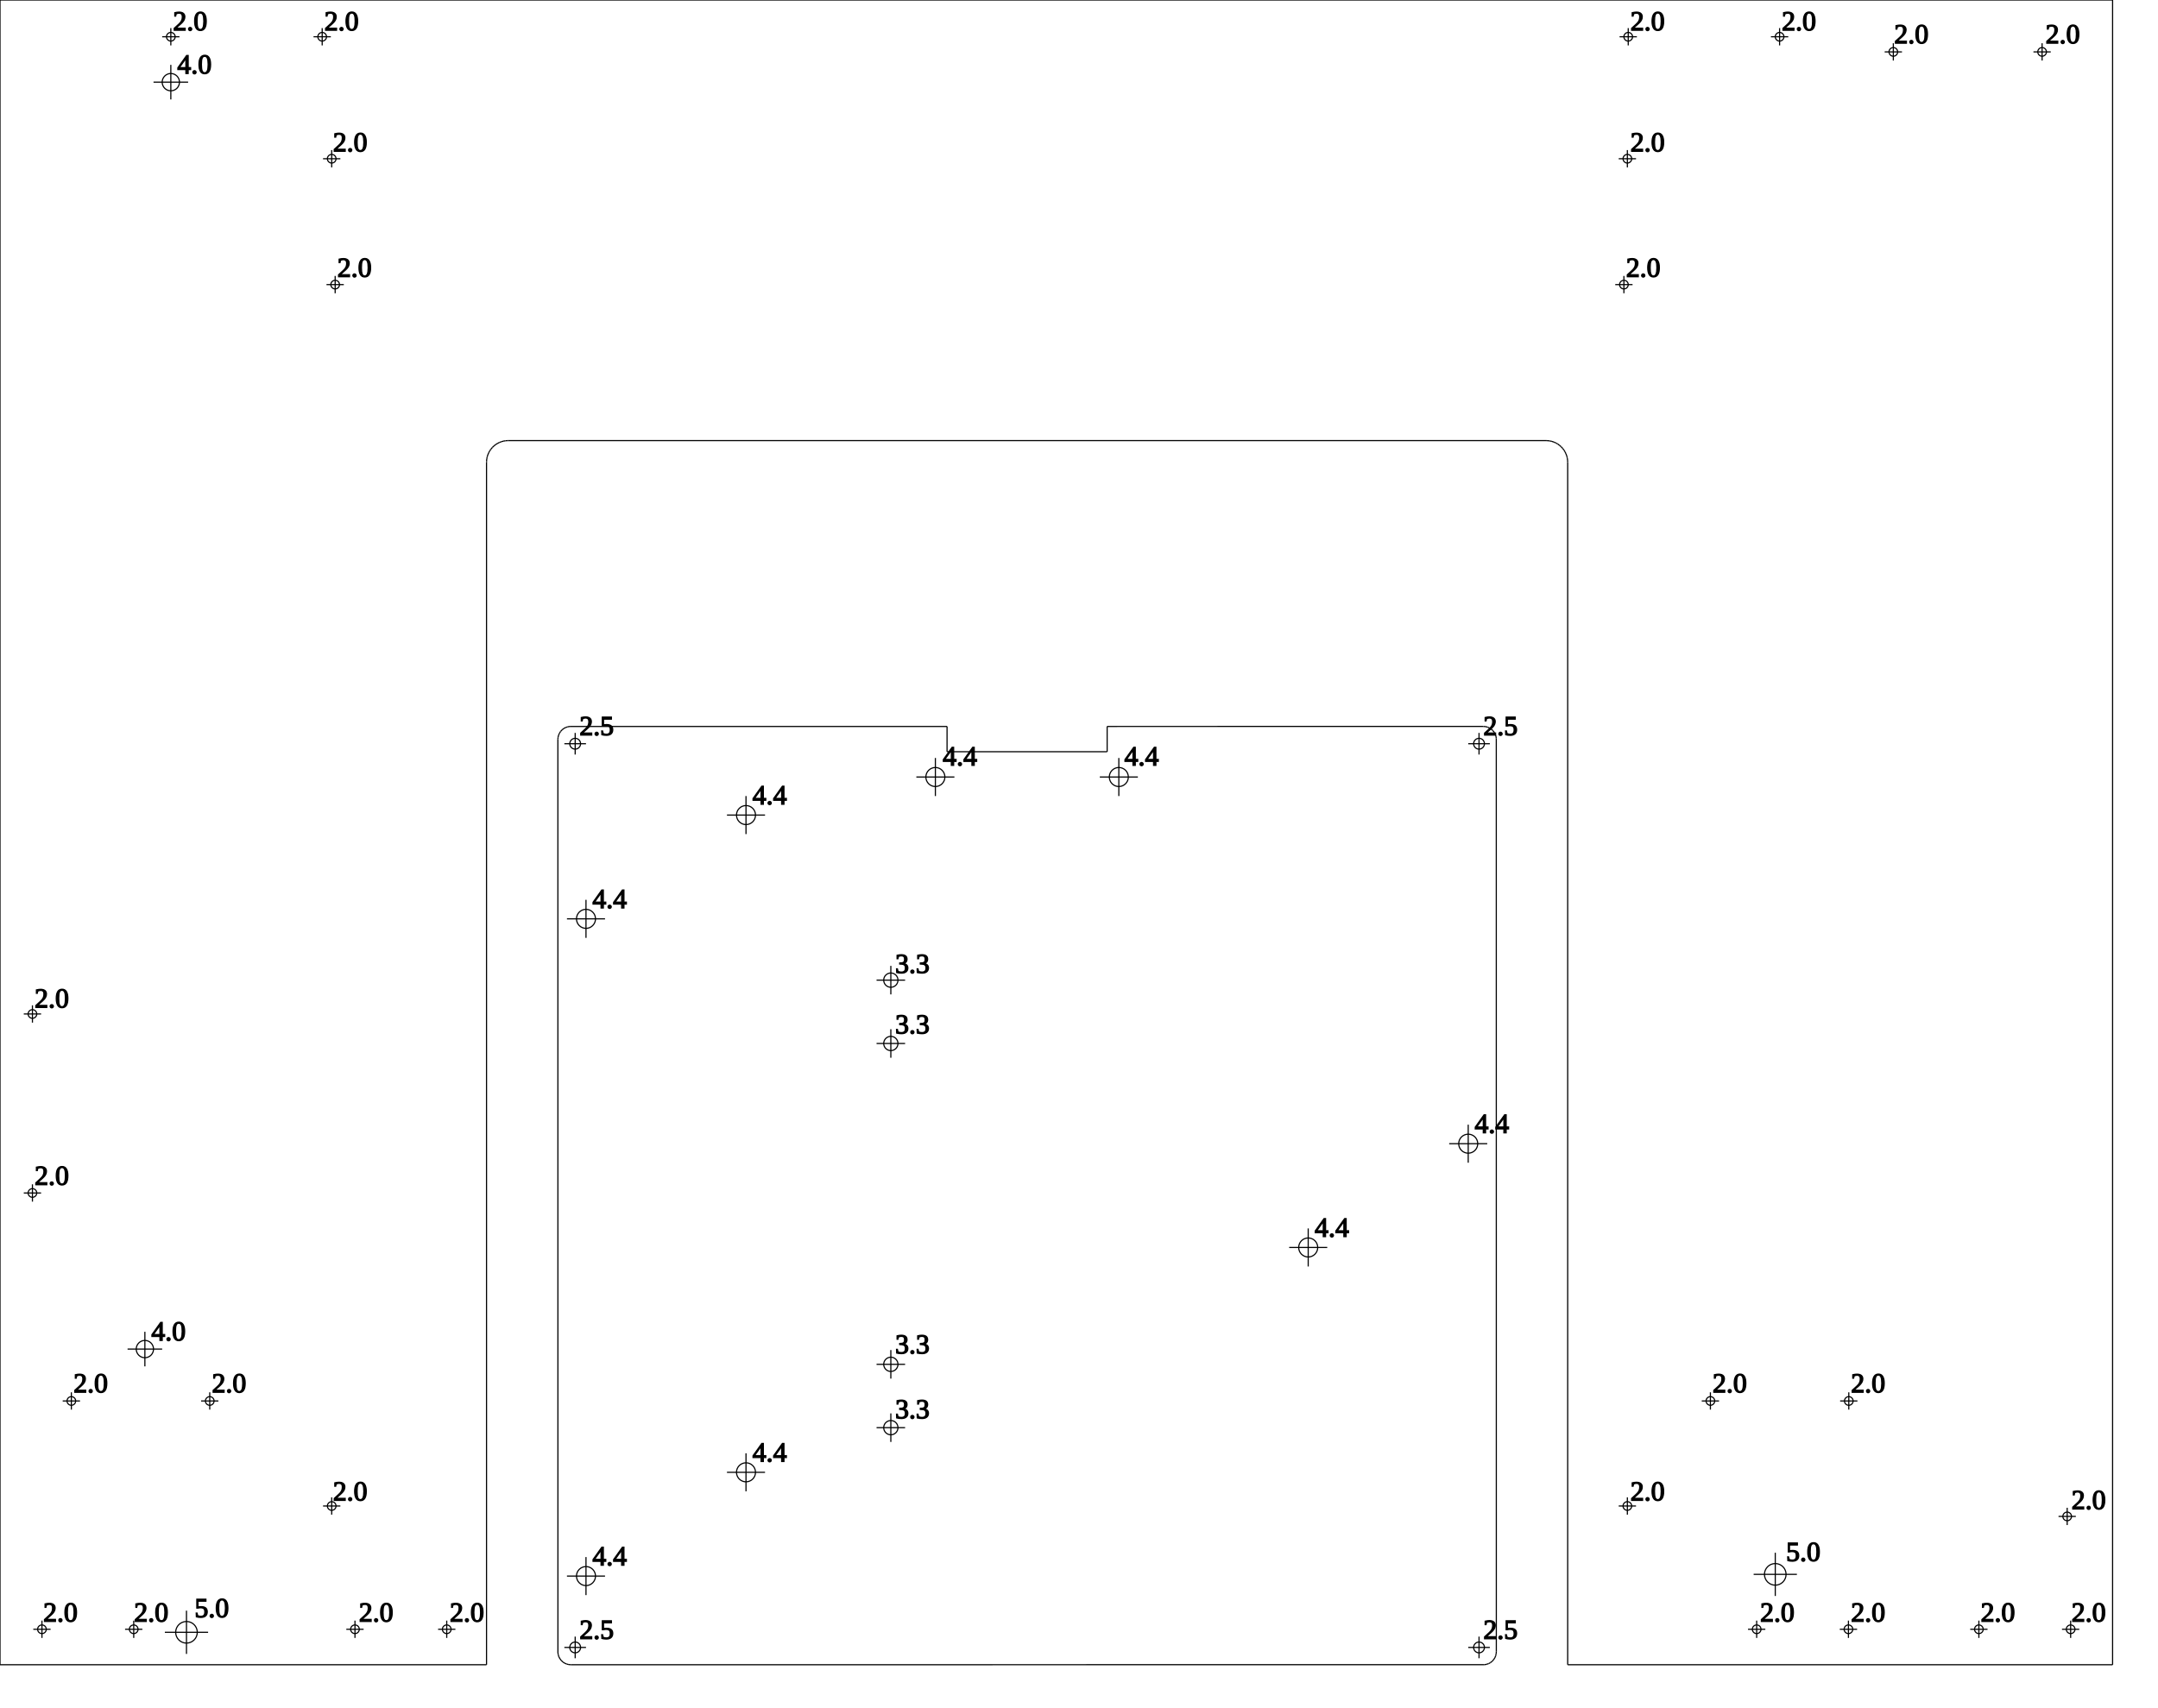
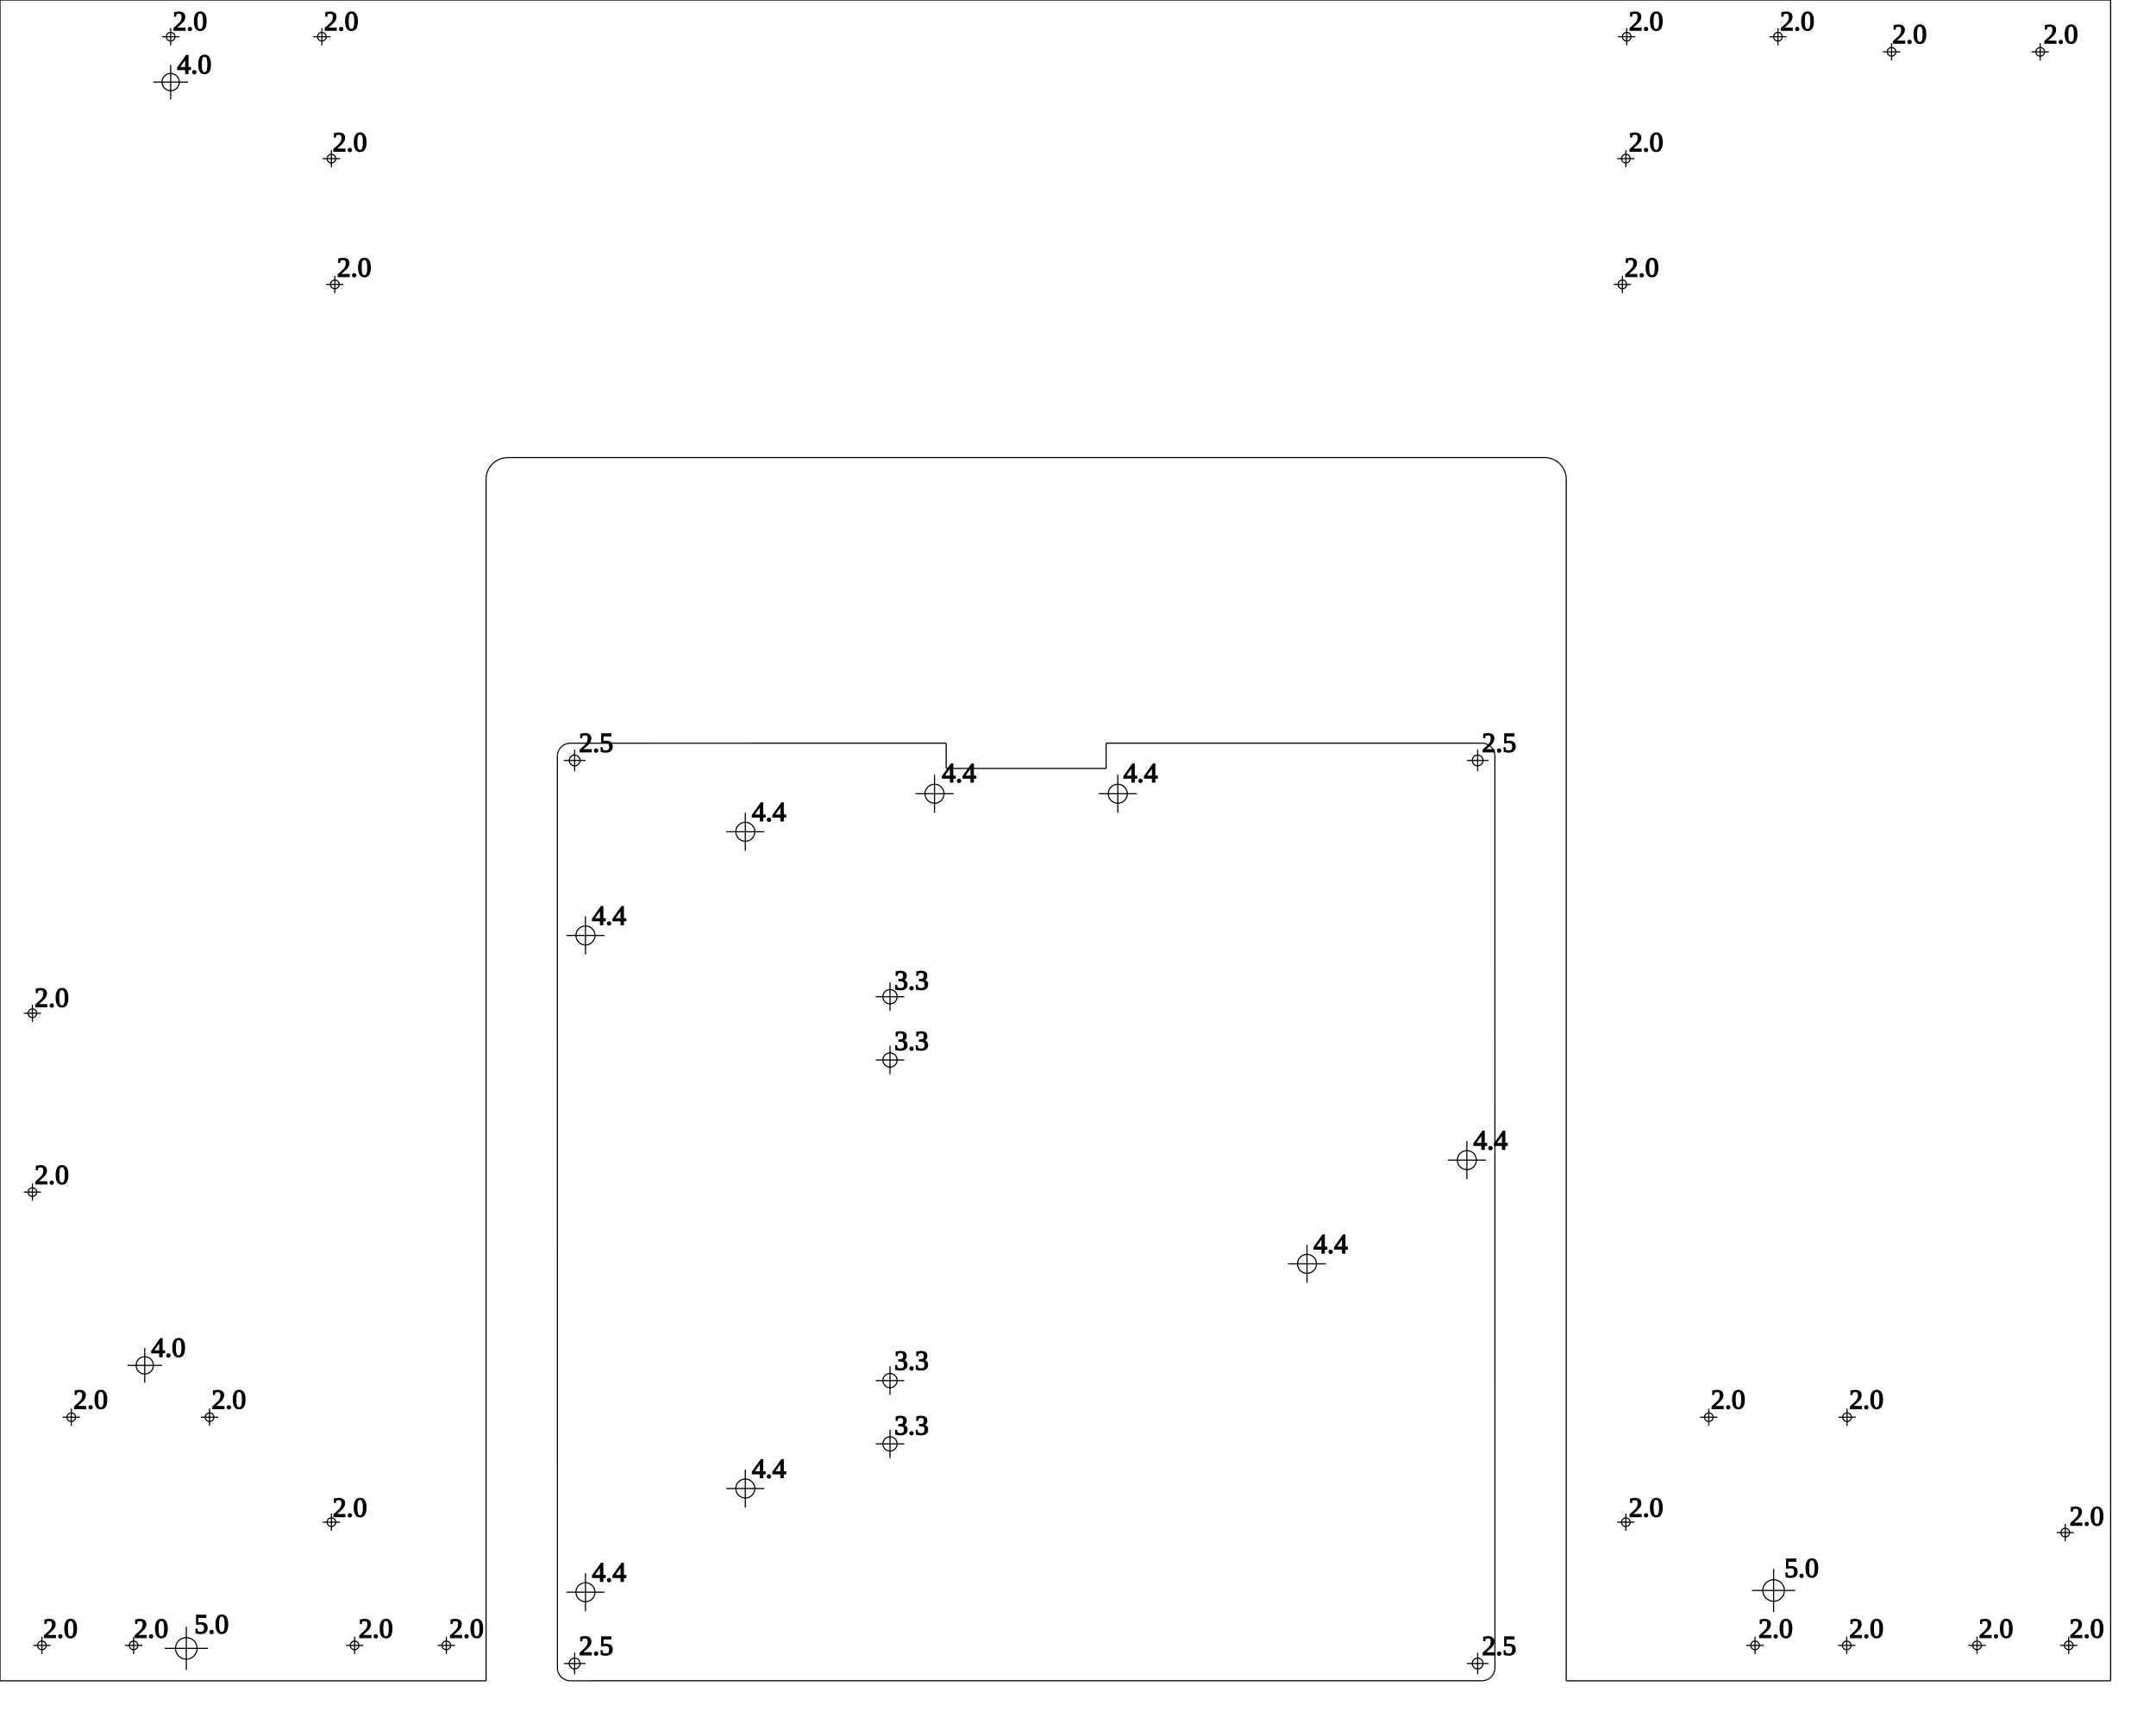
- <svg xmlns="http://www.w3.org/2000/svg" version="1.1" height="395mm" width="499mm">
+ <svg xmlns="http://www.w3.org/2000/svg" version="1.1" height="399mm" width="499mm">
  <g style="fill-opacity:1.0; stroke:black; stroke-width:1;">
-     <line x1="112.5mm" y1="385mm" x2="112.5mm" y2="385mm" />
-     <line x1="112.5mm" y1="385mm" x2="0mm" y2="385mm" />
-     <line x1="0mm" y1="385mm" x2="0mm" y2="0mm" />
+     <line x1="112.5mm" y1="389mm" x2="112.5mm" y2="389mm" />
+     <line x1="112.5mm" y1="389mm" x2="0mm" y2="389mm" />
+     <line x1="0mm" y1="389mm" x2="0mm" y2="0mm" />
    <line x1="0mm" y1="0mm" x2="488.5mm" y2="0mm" />
-     <line x1="488.5mm" y1="0mm" x2="488.5mm" y2="385mm" />
-     <line x1="488.5mm" y1="385mm" x2="362.5mm" y2="385mm" />
-     <line x1="362.5mm" y1="385mm" x2="362.5mm" y2="106.9mm" />
-     <line x1="362.5mm" y1="106.9mm" x2="362.475mm" y2="106.402mm" />
-     <line x1="362.475mm" y1="106.402mm" x2="362.401mm" y2="105.909mm" />
-     <line x1="362.401mm" y1="105.909mm" x2="362.278mm" y2="105.426mm" />
-     <line x1="362.278mm" y1="105.426mm" x2="362.107mm" y2="104.958mm" />
-     <line x1="362.107mm" y1="104.958mm" x2="361.891mm" y2="104.509mm" />
-     <line x1="361.891mm" y1="104.509mm" x2="361.631mm" y2="104.083mm" />
-     <line x1="361.631mm" y1="104.083mm" x2="361.33mm" y2="103.686mm" />
-     <line x1="361.33mm" y1="103.686mm" x2="360.991mm" y2="103.321mm" />
-     <line x1="360.991mm" y1="103.321mm" x2="360.617mm" y2="102.991mm" />
-     <line x1="360.617mm" y1="102.991mm" x2="360.213mm" y2="102.7mm" />
-     <line x1="360.213mm" y1="102.7mm" x2="359.781mm" y2="102.451mm" />
-     <line x1="359.781mm" y1="102.451mm" x2="359.327mm" y2="102.246mm" />
-     <line x1="359.327mm" y1="102.246mm" x2="358.854mm" y2="102.087mm" />
-     <line x1="358.854mm" y1="102.087mm" x2="358.368mm" y2="101.976mm" />
-     <line x1="358.368mm" y1="101.976mm" x2="357.874mm" y2="101.914mm" />
-     <line x1="357.874mm" y1="101.914mm" x2="357.5mm" y2="101.905mm" />
-     <line x1="357.5mm" y1="101.905mm" x2="357.5mm" y2="101.9mm" />
-     <line x1="357.5mm" y1="101.9mm" x2="117.5mm" y2="101.9mm" />
-     <line x1="117.5mm" y1="101.9mm" x2="117.5mm" y2="101.905mm" />
-     <line x1="117.5mm" y1="101.905mm" x2="117.375mm" y2="101.902mm" />
-     <line x1="117.375mm" y1="101.902mm" x2="116.878mm" y2="101.939mm" />
-     <line x1="116.878mm" y1="101.939mm" x2="116.387mm" y2="102.025mm" />
-     <line x1="116.387mm" y1="102.025mm" x2="115.908mm" y2="102.16mm" />
-     <line x1="115.908mm" y1="102.16mm" x2="115.444mm" y2="102.342mm" />
-     <line x1="115.444mm" y1="102.342mm" x2="115mm" y2="102.57mm" />
-     <line x1="115mm" y1="102.57mm" x2="114.581mm" y2="102.84mm" />
-     <line x1="114.581mm" y1="102.84mm" x2="114.192mm" y2="103.151mm" />
-     <line x1="114.192mm" y1="103.151mm" x2="113.835mm" y2="103.499mm" />
-     <line x1="113.835mm" y1="103.499mm" x2="113.514mm" y2="103.881mm" />
-     <line x1="113.514mm" y1="103.881mm" x2="113.234mm" y2="104.293mm" />
-     <line x1="113.234mm" y1="104.293mm" x2="112.995mm" y2="104.731mm" />
-     <line x1="112.995mm" y1="104.731mm" x2="112.802mm" y2="105.19mm" />
-     <line x1="112.802mm" y1="105.19mm" x2="112.655mm" y2="105.666mm" />
-     <line x1="112.655mm" y1="105.666mm" x2="112.556mm" y2="106.155mm" />
-     <line x1="112.556mm" y1="106.155mm" x2="112.506mm" y2="106.651mm" />
-     <line x1="112.506mm" y1="106.651mm" x2="112.506mm" y2="106.9mm" />
-     <line x1="112.506mm" y1="106.9mm" x2="112.5mm" y2="106.9mm" />
-     <line x1="112.5mm" y1="106.9mm" x2="112.5mm" y2="385mm" />
+     <line x1="488.5mm" y1="0mm" x2="488.5mm" y2="389mm" />
+     <line x1="488.5mm" y1="389mm" x2="362.5mm" y2="389mm" />
+     <line x1="362.5mm" y1="389mm" x2="362.5mm" y2="110.9mm" />
+     <line x1="362.5mm" y1="110.9mm" x2="362.475mm" y2="110.402mm" />
+     <line x1="362.475mm" y1="110.402mm" x2="362.401mm" y2="109.909mm" />
+     <line x1="362.401mm" y1="109.909mm" x2="362.278mm" y2="109.426mm" />
+     <line x1="362.278mm" y1="109.426mm" x2="362.107mm" y2="108.958mm" />
+     <line x1="362.107mm" y1="108.958mm" x2="361.891mm" y2="108.509mm" />
+     <line x1="361.891mm" y1="108.509mm" x2="361.631mm" y2="108.083mm" />
+     <line x1="361.631mm" y1="108.083mm" x2="361.33mm" y2="107.686mm" />
+     <line x1="361.33mm" y1="107.686mm" x2="360.991mm" y2="107.321mm" />
+     <line x1="360.991mm" y1="107.321mm" x2="360.617mm" y2="106.991mm" />
+     <line x1="360.617mm" y1="106.991mm" x2="360.213mm" y2="106.7mm" />
+     <line x1="360.213mm" y1="106.7mm" x2="359.781mm" y2="106.451mm" />
+     <line x1="359.781mm" y1="106.451mm" x2="359.327mm" y2="106.246mm" />
+     <line x1="359.327mm" y1="106.246mm" x2="358.854mm" y2="106.087mm" />
+     <line x1="358.854mm" y1="106.087mm" x2="358.368mm" y2="105.976mm" />
+     <line x1="358.368mm" y1="105.976mm" x2="357.874mm" y2="105.914mm" />
+     <line x1="357.874mm" y1="105.914mm" x2="357.5mm" y2="105.905mm" />
+     <line x1="357.5mm" y1="105.905mm" x2="357.5mm" y2="105.9mm" />
+     <line x1="357.5mm" y1="105.9mm" x2="117.5mm" y2="105.9mm" />
+     <line x1="117.5mm" y1="105.9mm" x2="117.5mm" y2="105.905mm" />
+     <line x1="117.5mm" y1="105.905mm" x2="117.375mm" y2="105.902mm" />
+     <line x1="117.375mm" y1="105.902mm" x2="116.878mm" y2="105.939mm" />
+     <line x1="116.878mm" y1="105.939mm" x2="116.387mm" y2="106.025mm" />
+     <line x1="116.387mm" y1="106.025mm" x2="115.908mm" y2="106.16mm" />
+     <line x1="115.908mm" y1="106.16mm" x2="115.444mm" y2="106.342mm" />
+     <line x1="115.444mm" y1="106.342mm" x2="115mm" y2="106.57mm" />
+     <line x1="115mm" y1="106.57mm" x2="114.581mm" y2="106.84mm" />
+     <line x1="114.581mm" y1="106.84mm" x2="114.192mm" y2="107.151mm" />
+     <line x1="114.192mm" y1="107.151mm" x2="113.835mm" y2="107.499mm" />
+     <line x1="113.835mm" y1="107.499mm" x2="113.514mm" y2="107.881mm" />
+     <line x1="113.514mm" y1="107.881mm" x2="113.234mm" y2="108.293mm" />
+     <line x1="113.234mm" y1="108.293mm" x2="112.995mm" y2="108.731mm" />
+     <line x1="112.995mm" y1="108.731mm" x2="112.802mm" y2="109.19mm" />
+     <line x1="112.802mm" y1="109.19mm" x2="112.655mm" y2="109.666mm" />
+     <line x1="112.655mm" y1="109.666mm" x2="112.556mm" y2="110.155mm" />
+     <line x1="112.556mm" y1="110.155mm" x2="112.506mm" y2="110.651mm" />
+     <line x1="112.506mm" y1="110.651mm" x2="112.506mm" y2="110.9mm" />
+     <line x1="112.506mm" y1="110.9mm" x2="112.5mm" y2="110.9mm" />
+     <line x1="112.5mm" y1="110.9mm" x2="112.5mm" y2="389mm" />
    <circle cx="7.5mm" cy="275.9mm" r="1mm" fill="none" />
    <line x1="9.5mm" y1="275.9mm" x2="5.5mm" y2="275.9mm" />
    <line x1="7.5mm" y1="273.9mm" x2="7.5mm" y2="277.9mm" />
    <text x="8mm" y="274mm" font-size="24">
   2.0
  </text>
    <circle cx="7.5mm" cy="234.5mm" r="1mm" fill="none" />
    <line x1="9.5mm" y1="234.5mm" x2="5.5mm" y2="234.5mm" />
    <line x1="7.5mm" y1="232.5mm" x2="7.5mm" y2="236.5mm" />
    <text x="8mm" y="233mm" font-size="24">
   2.0
  </text>
-     <circle cx="9.7mm" cy="376.8mm" r="1mm" fill="none" />
-     <line x1="11.701mm" y1="376.8mm" x2="7.7mm" y2="376.8mm" />
-     <line x1="9.7mm" y1="374.799mm" x2="9.7mm" y2="378.8mm" />
-     <text x="10mm" y="375mm" font-size="24">
-    2.0
-   </text>
-     <circle cx="16.5mm" cy="324mm" r="1mm" fill="none" />
-     <line x1="18.5mm" y1="324mm" x2="14.5mm" y2="324mm" />
-     <line x1="16.5mm" y1="322mm" x2="16.5mm" y2="326mm" />
-     <text x="17mm" y="322mm" font-size="24">
-    2.0
-   </text>
-     <circle cx="30.92mm" cy="376.8mm" r="1mm" fill="none" />
-     <line x1="32.921mm" y1="376.8mm" x2="28.92mm" y2="376.8mm" />
-     <line x1="30.92mm" y1="374.799mm" x2="30.92mm" y2="378.8mm" />
-     <text x="31mm" y="375mm" font-size="24">
-    2.0
-   </text>
-     <circle cx="33.5mm" cy="312mm" r="2mm" fill="none" />
-     <line x1="37.5mm" y1="312mm" x2="29.5mm" y2="312mm" />
-     <line x1="33.5mm" y1="308mm" x2="33.5mm" y2="316mm" />
-     <text x="35mm" y="310mm" font-size="24">
+     <circle cx="9.7mm" cy="380.8mm" r="1mm" fill="none" />
+     <line x1="11.701mm" y1="380.8mm" x2="7.7mm" y2="380.8mm" />
+     <line x1="9.7mm" y1="378.799mm" x2="9.7mm" y2="382.8mm" />
+     <text x="10mm" y="379mm" font-size="24">
+    2.0
+   </text>
+     <circle cx="16.5mm" cy="328mm" r="1mm" fill="none" />
+     <line x1="18.5mm" y1="328mm" x2="14.5mm" y2="328mm" />
+     <line x1="16.5mm" y1="326mm" x2="16.5mm" y2="330mm" />
+     <text x="17mm" y="326mm" font-size="24">
+    2.0
+   </text>
+     <circle cx="30.92mm" cy="380.8mm" r="1mm" fill="none" />
+     <line x1="32.921mm" y1="380.8mm" x2="28.92mm" y2="380.8mm" />
+     <line x1="30.92mm" y1="378.799mm" x2="30.92mm" y2="382.8mm" />
+     <text x="31mm" y="379mm" font-size="24">
+    2.0
+   </text>
+     <circle cx="33.5mm" cy="316mm" r="2mm" fill="none" />
+     <line x1="37.5mm" y1="316mm" x2="29.5mm" y2="316mm" />
+     <line x1="33.5mm" y1="312mm" x2="33.5mm" y2="320mm" />
+     <text x="35mm" y="314mm" font-size="24">
   4.0
  </text>
    <circle cx="39.5mm" cy="19mm" r="2mm" fill="none" />
    <line x1="43.5mm" y1="19mm" x2="35.5mm" y2="19mm" />
    <line x1="39.5mm" y1="15mm" x2="39.5mm" y2="23mm" />
    <text x="41mm" y="17mm" font-size="24">
   4.0
  </text>
    <circle cx="39.5mm" cy="8.5mm" r="1mm" fill="none" />
    <line x1="41.5mm" y1="8.5mm" x2="37.5mm" y2="8.5mm" />
    <line x1="39.5mm" y1="6.5mm" x2="39.5mm" y2="10.5mm" />
    <text x="40mm" y="7mm" font-size="24">
   2.0
  </text>
-     <circle cx="43.12mm" cy="377.5mm" r="2.5mm" fill="none" />
-     <line x1="48.121mm" y1="377.5mm" x2="38.12mm" y2="377.5mm" />
-     <line x1="43.12mm" y1="372.499mm" x2="43.12mm" y2="382.5mm" />
-     <text x="45mm" y="374mm" font-size="24">
+     <circle cx="43.12mm" cy="381.5mm" r="2.5mm" fill="none" />
+     <line x1="48.121mm" y1="381.5mm" x2="38.12mm" y2="381.5mm" />
+     <line x1="43.12mm" y1="376.499mm" x2="43.12mm" y2="386.5mm" />
+     <text x="45mm" y="378mm" font-size="24">
   5.0
  </text>
-     <circle cx="48.5mm" cy="324mm" r="1mm" fill="none" />
-     <line x1="50.5mm" y1="324mm" x2="46.5mm" y2="324mm" />
-     <line x1="48.5mm" y1="322mm" x2="48.5mm" y2="326mm" />
-     <text x="49mm" y="322mm" font-size="24">
+     <circle cx="48.5mm" cy="328mm" r="1mm" fill="none" />
+     <line x1="50.5mm" y1="328mm" x2="46.5mm" y2="328mm" />
+     <line x1="48.5mm" y1="326mm" x2="48.5mm" y2="330mm" />
+     <text x="49mm" y="326mm" font-size="24">
   2.0
  </text>
    <circle cx="74.5mm" cy="8.5mm" r="1mm" fill="none" />
    <line x1="76.5mm" y1="8.5mm" x2="72.5mm" y2="8.5mm" />
    <line x1="74.5mm" y1="6.5mm" x2="74.5mm" y2="10.5mm" />
    <text x="75mm" y="7mm" font-size="24">
   2.0
  </text>
-     <circle cx="76.7mm" cy="348.29mm" r="1mm" fill="none" />
-     <line x1="78.7mm" y1="348.29mm" x2="74.7mm" y2="348.29mm" />
-     <line x1="76.7mm" y1="346.29mm" x2="76.7mm" y2="350.29mm" />
-     <text x="77mm" y="347mm" font-size="24">
+     <circle cx="76.7mm" cy="352.29mm" r="1mm" fill="none" />
+     <line x1="78.7mm" y1="352.29mm" x2="74.7mm" y2="352.29mm" />
+     <line x1="76.7mm" y1="350.29mm" x2="76.7mm" y2="354.29mm" />
+     <text x="77mm" y="351mm" font-size="24">
   2.0
  </text>
    <circle cx="76.7mm" cy="36.71mm" r="1mm" fill="none" />
    <line x1="78.7mm" y1="36.71mm" x2="74.7mm" y2="36.71mm" />
    <line x1="76.7mm" y1="34.71mm" x2="76.7mm" y2="38.71mm" />
    <text x="77mm" y="35mm" font-size="24">
   2.0
  </text>
    <circle cx="77.5mm" cy="65.82mm" r="1mm" fill="none" />
    <line x1="79.5mm" y1="65.82mm" x2="75.5mm" y2="65.82mm" />
    <line x1="77.5mm" y1="63.82mm" x2="77.5mm" y2="67.82mm" />
    <text x="78mm" y="64mm" font-size="24">
   2.0
  </text>
-     <circle cx="82.08mm" cy="376.8mm" r="1mm" fill="none" />
-     <line x1="84.081mm" y1="376.8mm" x2="80.08mm" y2="376.8mm" />
-     <line x1="82.08mm" y1="374.799mm" x2="82.08mm" y2="378.8mm" />
-     <text x="83mm" y="375mm" font-size="24">
-    2.0
-   </text>
-     <circle cx="103.3mm" cy="376.8mm" r="1mm" fill="none" />
-     <line x1="105.301mm" y1="376.8mm" x2="101.3mm" y2="376.8mm" />
-     <line x1="103.3mm" y1="374.799mm" x2="103.3mm" y2="378.8mm" />
-     <text x="104mm" y="375mm" font-size="24">
-    2.0
-   </text>
-     <line x1="129.01mm" y1="382.248mm" x2="129.01mm" y2="382.248mm" />
-     <line x1="129.01mm" y1="382.248mm" x2="129mm" y2="171mm" />
-     <line x1="129mm" y1="171mm" x2="129.041mm" y2="170.506mm" />
-     <line x1="129.041mm" y1="170.506mm" x2="129.163mm" y2="170.026mm" />
-     <line x1="129.163mm" y1="170.026mm" x2="129.362mm" y2="169.572mm" />
-     <line x1="129.362mm" y1="169.572mm" x2="129.633mm" y2="169.157mm" />
-     <line x1="129.633mm" y1="169.157mm" x2="129.968mm" y2="168.793mm" />
-     <line x1="129.968mm" y1="168.793mm" x2="130.359mm" y2="168.489mm" />
-     <line x1="130.359mm" y1="168.489mm" x2="130.795mm" y2="168.253mm" />
-     <line x1="130.795mm" y1="168.253mm" x2="131.264mm" y2="168.092mm" />
-     <line x1="131.264mm" y1="168.092mm" x2="131.752mm" y2="168.01mm" />
-     <line x1="131.752mm" y1="168.01mm" x2="218.99mm" y2="168.006mm" />
-     <line x1="218.99mm" y1="168.006mm" x2="218.99mm" y2="173.85mm" />
-     <line x1="218.99mm" y1="173.85mm" x2="256.01mm" y2="173.85mm" />
-     <line x1="256.01mm" y1="173.85mm" x2="256.01mm" y2="168.004mm" />
-     <line x1="256.01mm" y1="168.004mm" x2="343mm" y2="168mm" />
-     <line x1="343mm" y1="168mm" x2="343.494mm" y2="168.041mm" />
-     <line x1="343.494mm" y1="168.041mm" x2="343.974mm" y2="168.163mm" />
-     <line x1="343.974mm" y1="168.163mm" x2="344.428mm" y2="168.362mm" />
-     <line x1="344.428mm" y1="168.362mm" x2="344.843mm" y2="168.633mm" />
-     <line x1="344.843mm" y1="168.633mm" x2="345.207mm" y2="168.968mm" />
-     <line x1="345.207mm" y1="168.968mm" x2="345.511mm" y2="169.359mm" />
-     <line x1="345.511mm" y1="169.359mm" x2="345.747mm" y2="169.795mm" />
-     <line x1="345.747mm" y1="169.795mm" x2="345.908mm" y2="170.264mm" />
-     <line x1="345.908mm" y1="170.264mm" x2="345.99mm" y2="170.752mm" />
-     <line x1="345.99mm" y1="170.752mm" x2="346mm" y2="382mm" />
-     <line x1="346mm" y1="382mm" x2="345.959mm" y2="382.494mm" />
-     <line x1="345.959mm" y1="382.494mm" x2="345.837mm" y2="382.974mm" />
-     <line x1="345.837mm" y1="382.974mm" x2="345.638mm" y2="383.428mm" />
-     <line x1="345.638mm" y1="383.428mm" x2="345.367mm" y2="383.843mm" />
-     <line x1="345.367mm" y1="383.843mm" x2="345.032mm" y2="384.207mm" />
-     <line x1="345.032mm" y1="384.207mm" x2="344.641mm" y2="384.511mm" />
-     <line x1="344.641mm" y1="384.511mm" x2="344.205mm" y2="384.747mm" />
-     <line x1="344.205mm" y1="384.747mm" x2="343.736mm" y2="384.908mm" />
-     <line x1="343.736mm" y1="384.908mm" x2="343.248mm" y2="384.99mm" />
-     <line x1="343.248mm" y1="384.99mm" x2="132mm" y2="385mm" />
-     <line x1="132mm" y1="385mm" x2="131.506mm" y2="384.959mm" />
-     <line x1="131.506mm" y1="384.959mm" x2="131.026mm" y2="384.837mm" />
-     <line x1="131.026mm" y1="384.837mm" x2="130.572mm" y2="384.638mm" />
-     <line x1="130.572mm" y1="384.638mm" x2="130.157mm" y2="384.367mm" />
-     <line x1="130.157mm" y1="384.367mm" x2="129.793mm" y2="384.032mm" />
-     <line x1="129.793mm" y1="384.032mm" x2="129.489mm" y2="383.641mm" />
-     <line x1="129.489mm" y1="383.641mm" x2="129.253mm" y2="383.205mm" />
-     <line x1="129.253mm" y1="383.205mm" x2="129.092mm" y2="382.736mm" />
-     <line x1="129.092mm" y1="382.736mm" x2="129.01mm" y2="382.248mm" />
-     <circle cx="133mm" cy="381mm" r="1.25mm" fill="none" />
-     <line x1="135.5mm" y1="381mm" x2="130.5mm" y2="381mm" />
-     <line x1="133mm" y1="378.5mm" x2="133mm" y2="383.5mm" />
-     <text x="134mm" y="379mm" font-size="24">
+     <circle cx="82.08mm" cy="380.8mm" r="1mm" fill="none" />
+     <line x1="84.081mm" y1="380.8mm" x2="80.08mm" y2="380.8mm" />
+     <line x1="82.08mm" y1="378.799mm" x2="82.08mm" y2="382.8mm" />
+     <text x="83mm" y="379mm" font-size="24">
+    2.0
+   </text>
+     <circle cx="103.3mm" cy="380.8mm" r="1mm" fill="none" />
+     <line x1="105.301mm" y1="380.8mm" x2="101.3mm" y2="380.8mm" />
+     <line x1="103.3mm" y1="378.799mm" x2="103.3mm" y2="382.8mm" />
+     <text x="104mm" y="379mm" font-size="24">
+    2.0
+   </text>
+     <line x1="129.01mm" y1="386.248mm" x2="129.01mm" y2="386.248mm" />
+     <line x1="129.01mm" y1="386.248mm" x2="129mm" y2="175mm" />
+     <line x1="129mm" y1="175mm" x2="129.041mm" y2="174.506mm" />
+     <line x1="129.041mm" y1="174.506mm" x2="129.163mm" y2="174.026mm" />
+     <line x1="129.163mm" y1="174.026mm" x2="129.362mm" y2="173.572mm" />
+     <line x1="129.362mm" y1="173.572mm" x2="129.633mm" y2="173.157mm" />
+     <line x1="129.633mm" y1="173.157mm" x2="129.968mm" y2="172.793mm" />
+     <line x1="129.968mm" y1="172.793mm" x2="130.359mm" y2="172.489mm" />
+     <line x1="130.359mm" y1="172.489mm" x2="130.795mm" y2="172.253mm" />
+     <line x1="130.795mm" y1="172.253mm" x2="131.264mm" y2="172.092mm" />
+     <line x1="131.264mm" y1="172.092mm" x2="131.752mm" y2="172.01mm" />
+     <line x1="131.752mm" y1="172.01mm" x2="218.99mm" y2="172.006mm" />
+     <line x1="218.99mm" y1="172.006mm" x2="218.99mm" y2="177.85mm" />
+     <line x1="218.99mm" y1="177.85mm" x2="256.01mm" y2="177.85mm" />
+     <line x1="256.01mm" y1="177.85mm" x2="256.01mm" y2="172.004mm" />
+     <line x1="256.01mm" y1="172.004mm" x2="343mm" y2="172mm" />
+     <line x1="343mm" y1="172mm" x2="343.494mm" y2="172.041mm" />
+     <line x1="343.494mm" y1="172.041mm" x2="343.974mm" y2="172.163mm" />
+     <line x1="343.974mm" y1="172.163mm" x2="344.428mm" y2="172.362mm" />
+     <line x1="344.428mm" y1="172.362mm" x2="344.843mm" y2="172.633mm" />
+     <line x1="344.843mm" y1="172.633mm" x2="345.207mm" y2="172.968mm" />
+     <line x1="345.207mm" y1="172.968mm" x2="345.511mm" y2="173.359mm" />
+     <line x1="345.511mm" y1="173.359mm" x2="345.747mm" y2="173.795mm" />
+     <line x1="345.747mm" y1="173.795mm" x2="345.908mm" y2="174.264mm" />
+     <line x1="345.908mm" y1="174.264mm" x2="345.99mm" y2="174.752mm" />
+     <line x1="345.99mm" y1="174.752mm" x2="346mm" y2="386mm" />
+     <line x1="346mm" y1="386mm" x2="345.959mm" y2="386.494mm" />
+     <line x1="345.959mm" y1="386.494mm" x2="345.837mm" y2="386.974mm" />
+     <line x1="345.837mm" y1="386.974mm" x2="345.638mm" y2="387.428mm" />
+     <line x1="345.638mm" y1="387.428mm" x2="345.367mm" y2="387.843mm" />
+     <line x1="345.367mm" y1="387.843mm" x2="345.032mm" y2="388.207mm" />
+     <line x1="345.032mm" y1="388.207mm" x2="344.641mm" y2="388.511mm" />
+     <line x1="344.641mm" y1="388.511mm" x2="344.205mm" y2="388.747mm" />
+     <line x1="344.205mm" y1="388.747mm" x2="343.736mm" y2="388.908mm" />
+     <line x1="343.736mm" y1="388.908mm" x2="343.248mm" y2="388.99mm" />
+     <line x1="343.248mm" y1="388.99mm" x2="132mm" y2="389mm" />
+     <line x1="132mm" y1="389mm" x2="131.506mm" y2="388.959mm" />
+     <line x1="131.506mm" y1="388.959mm" x2="131.026mm" y2="388.837mm" />
+     <line x1="131.026mm" y1="388.837mm" x2="130.572mm" y2="388.638mm" />
+     <line x1="130.572mm" y1="388.638mm" x2="130.157mm" y2="388.367mm" />
+     <line x1="130.157mm" y1="388.367mm" x2="129.793mm" y2="388.032mm" />
+     <line x1="129.793mm" y1="388.032mm" x2="129.489mm" y2="387.641mm" />
+     <line x1="129.489mm" y1="387.641mm" x2="129.253mm" y2="387.205mm" />
+     <line x1="129.253mm" y1="387.205mm" x2="129.092mm" y2="386.736mm" />
+     <line x1="129.092mm" y1="386.736mm" x2="129.01mm" y2="386.248mm" />
+     <circle cx="133mm" cy="385mm" r="1.25mm" fill="none" />
+     <line x1="135.5mm" y1="385mm" x2="130.5mm" y2="385mm" />
+     <line x1="133mm" y1="382.5mm" x2="133mm" y2="387.5mm" />
+     <text x="134mm" y="383mm" font-size="24">
   2.5
  </text>
-     <circle cx="133mm" cy="172mm" r="1.25mm" fill="none" />
-     <line x1="135.5mm" y1="172mm" x2="130.5mm" y2="172mm" />
-     <line x1="133mm" y1="169.5mm" x2="133mm" y2="174.5mm" />
-     <text x="134mm" y="170mm" font-size="24">
+     <circle cx="133mm" cy="176mm" r="1.25mm" fill="none" />
+     <line x1="135.5mm" y1="176mm" x2="130.5mm" y2="176mm" />
+     <line x1="133mm" y1="173.5mm" x2="133mm" y2="178.5mm" />
+     <text x="134mm" y="174mm" font-size="24">
   2.5
  </text>
-     <circle cx="135.5mm" cy="364.5mm" r="2.2mm" fill="none" />
-     <line x1="139.9mm" y1="364.5mm" x2="131.1mm" y2="364.5mm" />
-     <line x1="135.5mm" y1="360.1mm" x2="135.5mm" y2="368.9mm" />
-     <text x="137mm" y="362mm" font-size="24">
-    4.4
-   </text>
-     <circle cx="135.5mm" cy="212.5mm" r="2.2mm" fill="none" />
-     <line x1="139.9mm" y1="212.5mm" x2="131.1mm" y2="212.5mm" />
-     <line x1="135.5mm" y1="208.1mm" x2="135.5mm" y2="216.9mm" />
-     <text x="137mm" y="210mm" font-size="24">
-    4.4
-   </text>
-     <circle cx="172.5mm" cy="340.5mm" r="2.2mm" fill="none" />
-     <line x1="176.9mm" y1="340.5mm" x2="168.1mm" y2="340.5mm" />
-     <line x1="172.5mm" y1="336.1mm" x2="172.5mm" y2="344.9mm" />
-     <text x="174mm" y="338mm" font-size="24">
-    4.4
-   </text>
-     <circle cx="172.5mm" cy="188.5mm" r="2.2mm" fill="none" />
-     <line x1="176.9mm" y1="188.5mm" x2="168.1mm" y2="188.5mm" />
-     <line x1="172.5mm" y1="184.1mm" x2="172.5mm" y2="192.9mm" />
-     <text x="174mm" y="186mm" font-size="24">
-    4.4
-   </text>
-     <circle cx="205.99mm" cy="330.175mm" r="1.65mm" fill="none" />
-     <line x1="209.29mm" y1="330.175mm" x2="202.69mm" y2="330.175mm" />
-     <line x1="205.99mm" y1="326.874mm" x2="205.99mm" y2="333.475mm" />
-     <text x="207mm" y="328mm" font-size="24">
+     <circle cx="135.5mm" cy="368.5mm" r="2.2mm" fill="none" />
+     <line x1="139.9mm" y1="368.5mm" x2="131.1mm" y2="368.5mm" />
+     <line x1="135.5mm" y1="364.1mm" x2="135.5mm" y2="372.9mm" />
+     <text x="137mm" y="366mm" font-size="24">
+    4.4
+   </text>
+     <circle cx="135.5mm" cy="216.5mm" r="2.2mm" fill="none" />
+     <line x1="139.9mm" y1="216.5mm" x2="131.1mm" y2="216.5mm" />
+     <line x1="135.5mm" y1="212.1mm" x2="135.5mm" y2="220.9mm" />
+     <text x="137mm" y="214mm" font-size="24">
+    4.4
+   </text>
+     <circle cx="172.5mm" cy="344.5mm" r="2.2mm" fill="none" />
+     <line x1="176.9mm" y1="344.5mm" x2="168.1mm" y2="344.5mm" />
+     <line x1="172.5mm" y1="340.1mm" x2="172.5mm" y2="348.9mm" />
+     <text x="174mm" y="342mm" font-size="24">
+    4.4
+   </text>
+     <circle cx="172.5mm" cy="192.5mm" r="2.2mm" fill="none" />
+     <line x1="176.9mm" y1="192.5mm" x2="168.1mm" y2="192.5mm" />
+     <line x1="172.5mm" y1="188.1mm" x2="172.5mm" y2="196.9mm" />
+     <text x="174mm" y="190mm" font-size="24">
+    4.4
+   </text>
+     <circle cx="205.99mm" cy="334.175mm" r="1.65mm" fill="none" />
+     <line x1="209.29mm" y1="334.175mm" x2="202.69mm" y2="334.175mm" />
+     <line x1="205.99mm" y1="330.874mm" x2="205.99mm" y2="337.475mm" />
+     <text x="207mm" y="332mm" font-size="24">
   3.3
  </text>
-     <circle cx="205.99mm" cy="315.526mm" r="1.65mm" fill="none" />
-     <line x1="209.29mm" y1="315.526mm" x2="202.69mm" y2="315.526mm" />
-     <line x1="205.99mm" y1="312.225mm" x2="205.99mm" y2="318.826mm" />
-     <text x="207mm" y="313mm" font-size="24">
+     <circle cx="205.99mm" cy="319.526mm" r="1.65mm" fill="none" />
+     <line x1="209.29mm" y1="319.526mm" x2="202.69mm" y2="319.526mm" />
+     <line x1="205.99mm" y1="316.225mm" x2="205.99mm" y2="322.826mm" />
+     <text x="207mm" y="317mm" font-size="24">
   3.3
  </text>
-     <circle cx="205.99mm" cy="241.324mm" r="1.65mm" fill="none" />
-     <line x1="209.29mm" y1="241.324mm" x2="202.69mm" y2="241.324mm" />
-     <line x1="205.99mm" y1="238.024mm" x2="205.99mm" y2="244.624mm" />
-     <text x="207mm" y="239mm" font-size="24">
+     <circle cx="205.99mm" cy="245.324mm" r="1.65mm" fill="none" />
+     <line x1="209.29mm" y1="245.324mm" x2="202.69mm" y2="245.324mm" />
+     <line x1="205.99mm" y1="242.024mm" x2="205.99mm" y2="248.624mm" />
+     <text x="207mm" y="243mm" font-size="24">
   3.3
  </text>
-     <circle cx="205.99mm" cy="226.675mm" r="1.65mm" fill="none" />
-     <line x1="209.29mm" y1="226.675mm" x2="202.69mm" y2="226.675mm" />
-     <line x1="205.99mm" y1="223.375mm" x2="205.99mm" y2="229.975mm" />
-     <text x="207mm" y="225mm" font-size="24">
+     <circle cx="205.99mm" cy="230.675mm" r="1.65mm" fill="none" />
+     <line x1="209.29mm" y1="230.675mm" x2="202.69mm" y2="230.675mm" />
+     <line x1="205.99mm" y1="227.375mm" x2="205.99mm" y2="233.975mm" />
+     <text x="207mm" y="229mm" font-size="24">
   3.3
  </text>
-     <circle cx="216.29mm" cy="179.7mm" r="2.2mm" fill="none" />
-     <line x1="220.69mm" y1="179.7mm" x2="211.89mm" y2="179.7mm" />
-     <line x1="216.29mm" y1="175.3mm" x2="216.29mm" y2="184.1mm" />
-     <text x="218mm" y="177mm" font-size="24">
-    4.4
-   </text>
-     <circle cx="258.71mm" cy="179.7mm" r="2.2mm" fill="none" />
-     <line x1="263.11mm" y1="179.7mm" x2="254.31mm" y2="179.7mm" />
-     <line x1="258.71mm" y1="175.3mm" x2="258.71mm" y2="184.1mm" />
-     <text x="260mm" y="177mm" font-size="24">
-    4.4
-   </text>
-     <circle cx="302.5mm" cy="288.5mm" r="2.2mm" fill="none" />
-     <line x1="306.9mm" y1="288.5mm" x2="298.1mm" y2="288.5mm" />
-     <line x1="302.5mm" y1="284.1mm" x2="302.5mm" y2="292.9mm" />
-     <text x="304mm" y="286mm" font-size="24">
-    4.4
-   </text>
-     <circle cx="339.5mm" cy="264.5mm" r="2.2mm" fill="none" />
-     <line x1="343.9mm" y1="264.5mm" x2="335.1mm" y2="264.5mm" />
-     <line x1="339.5mm" y1="260.1mm" x2="339.5mm" y2="268.9mm" />
-     <text x="341mm" y="262mm" font-size="24">
-    4.4
-   </text>
-     <circle cx="342mm" cy="381mm" r="1.25mm" fill="none" />
-     <line x1="344.5mm" y1="381mm" x2="339.5mm" y2="381mm" />
-     <line x1="342mm" y1="378.5mm" x2="342mm" y2="383.5mm" />
-     <text x="343mm" y="379mm" font-size="24">
+     <circle cx="216.29mm" cy="183.7mm" r="2.2mm" fill="none" />
+     <line x1="220.69mm" y1="183.7mm" x2="211.89mm" y2="183.7mm" />
+     <line x1="216.29mm" y1="179.3mm" x2="216.29mm" y2="188.1mm" />
+     <text x="218mm" y="181mm" font-size="24">
+    4.4
+   </text>
+     <circle cx="258.71mm" cy="183.7mm" r="2.2mm" fill="none" />
+     <line x1="263.11mm" y1="183.7mm" x2="254.31mm" y2="183.7mm" />
+     <line x1="258.71mm" y1="179.3mm" x2="258.71mm" y2="188.1mm" />
+     <text x="260mm" y="181mm" font-size="24">
+    4.4
+   </text>
+     <circle cx="302.5mm" cy="292.5mm" r="2.2mm" fill="none" />
+     <line x1="306.9mm" y1="292.5mm" x2="298.1mm" y2="292.5mm" />
+     <line x1="302.5mm" y1="288.1mm" x2="302.5mm" y2="296.9mm" />
+     <text x="304mm" y="290mm" font-size="24">
+    4.4
+   </text>
+     <circle cx="339.5mm" cy="268.5mm" r="2.2mm" fill="none" />
+     <line x1="343.9mm" y1="268.5mm" x2="335.1mm" y2="268.5mm" />
+     <line x1="339.5mm" y1="264.1mm" x2="339.5mm" y2="272.9mm" />
+     <text x="341mm" y="266mm" font-size="24">
+    4.4
+   </text>
+     <circle cx="342mm" cy="385mm" r="1.25mm" fill="none" />
+     <line x1="344.5mm" y1="385mm" x2="339.5mm" y2="385mm" />
+     <line x1="342mm" y1="382.5mm" x2="342mm" y2="387.5mm" />
+     <text x="343mm" y="383mm" font-size="24">
   2.5
  </text>
-     <circle cx="342mm" cy="172mm" r="1.25mm" fill="none" />
-     <line x1="344.5mm" y1="172mm" x2="339.5mm" y2="172mm" />
-     <line x1="342mm" y1="169.5mm" x2="342mm" y2="174.5mm" />
-     <text x="343mm" y="170mm" font-size="24">
+     <circle cx="342mm" cy="176mm" r="1.25mm" fill="none" />
+     <line x1="344.5mm" y1="176mm" x2="339.5mm" y2="176mm" />
+     <line x1="342mm" y1="173.5mm" x2="342mm" y2="178.5mm" />
+     <text x="343mm" y="174mm" font-size="24">
   2.5
  </text>
    <circle cx="375.5mm" cy="65.82mm" r="1mm" fill="none" />
    <line x1="377.5mm" y1="65.82mm" x2="373.5mm" y2="65.82mm" />
    <line x1="375.5mm" y1="63.82mm" x2="375.5mm" y2="67.82mm" />
    <text x="376mm" y="64mm" font-size="24">
   2.0
  </text>
-     <circle cx="376.3mm" cy="348.29mm" r="1mm" fill="none" />
-     <line x1="378.3mm" y1="348.29mm" x2="374.3mm" y2="348.29mm" />
-     <line x1="376.3mm" y1="346.29mm" x2="376.3mm" y2="350.29mm" />
-     <text x="377mm" y="347mm" font-size="24">
+     <circle cx="376.3mm" cy="352.29mm" r="1mm" fill="none" />
+     <line x1="378.3mm" y1="352.29mm" x2="374.3mm" y2="352.29mm" />
+     <line x1="376.3mm" y1="350.29mm" x2="376.3mm" y2="354.29mm" />
+     <text x="377mm" y="351mm" font-size="24">
   2.0
  </text>
    <circle cx="376.3mm" cy="36.71mm" r="1mm" fill="none" />
    <line x1="378.3mm" y1="36.71mm" x2="374.3mm" y2="36.71mm" />
    <line x1="376.3mm" y1="34.71mm" x2="376.3mm" y2="38.71mm" />
    <text x="377mm" y="35mm" font-size="24">
   2.0
  </text>
    <circle cx="376.5mm" cy="8.5mm" r="1mm" fill="none" />
    <line x1="378.5mm" y1="8.5mm" x2="374.5mm" y2="8.5mm" />
    <line x1="376.5mm" y1="6.5mm" x2="376.5mm" y2="10.5mm" />
    <text x="377mm" y="7mm" font-size="24">
   2.0
  </text>
-     <circle cx="395.5mm" cy="324mm" r="1mm" fill="none" />
-     <line x1="397.5mm" y1="324mm" x2="393.5mm" y2="324mm" />
-     <line x1="395.5mm" y1="322mm" x2="395.5mm" y2="326mm" />
-     <text x="396mm" y="322mm" font-size="24">
-    2.0
-   </text>
-     <circle cx="406.2mm" cy="376.8mm" r="1mm" fill="none" />
-     <line x1="408.201mm" y1="376.8mm" x2="404.2mm" y2="376.8mm" />
-     <line x1="406.2mm" y1="374.799mm" x2="406.2mm" y2="378.8mm" />
-     <text x="407mm" y="375mm" font-size="24">
-    2.0
-   </text>
-     <circle cx="410.5mm" cy="364.1mm" r="2.5mm" fill="none" />
-     <line x1="415.501mm" y1="364.1mm" x2="405.5mm" y2="364.1mm" />
-     <line x1="410.5mm" y1="359.099mm" x2="410.5mm" y2="369.1mm" />
-     <text x="413mm" y="361mm" font-size="24">
+     <circle cx="395.5mm" cy="328mm" r="1mm" fill="none" />
+     <line x1="397.5mm" y1="328mm" x2="393.5mm" y2="328mm" />
+     <line x1="395.5mm" y1="326mm" x2="395.5mm" y2="330mm" />
+     <text x="396mm" y="326mm" font-size="24">
+    2.0
+   </text>
+     <circle cx="406.2mm" cy="380.8mm" r="1mm" fill="none" />
+     <line x1="408.201mm" y1="380.8mm" x2="404.2mm" y2="380.8mm" />
+     <line x1="406.2mm" y1="378.799mm" x2="406.2mm" y2="382.8mm" />
+     <text x="407mm" y="379mm" font-size="24">
+    2.0
+   </text>
+     <circle cx="410.5mm" cy="368.1mm" r="2.5mm" fill="none" />
+     <line x1="415.501mm" y1="368.1mm" x2="405.5mm" y2="368.1mm" />
+     <line x1="410.5mm" y1="363.099mm" x2="410.5mm" y2="373.1mm" />
+     <text x="413mm" y="365mm" font-size="24">
   5.0
  </text>
    <circle cx="411.5mm" cy="8.5mm" r="1mm" fill="none" />
    <line x1="413.5mm" y1="8.5mm" x2="409.5mm" y2="8.5mm" />
    <line x1="411.5mm" y1="6.5mm" x2="411.5mm" y2="10.5mm" />
    <text x="412mm" y="7mm" font-size="24">
   2.0
  </text>
-     <circle cx="427.42mm" cy="376.8mm" r="1mm" fill="none" />
-     <line x1="429.421mm" y1="376.8mm" x2="425.42mm" y2="376.8mm" />
-     <line x1="427.42mm" y1="374.799mm" x2="427.42mm" y2="378.8mm" />
-     <text x="428mm" y="375mm" font-size="24">
-    2.0
-   </text>
-     <circle cx="427.5mm" cy="324mm" r="1mm" fill="none" />
-     <line x1="429.5mm" y1="324mm" x2="425.5mm" y2="324mm" />
-     <line x1="427.5mm" y1="322mm" x2="427.5mm" y2="326mm" />
-     <text x="428mm" y="322mm" font-size="24">
+     <circle cx="427.42mm" cy="380.8mm" r="1mm" fill="none" />
+     <line x1="429.421mm" y1="380.8mm" x2="425.42mm" y2="380.8mm" />
+     <line x1="427.42mm" y1="378.799mm" x2="427.42mm" y2="382.8mm" />
+     <text x="428mm" y="379mm" font-size="24">
+    2.0
+   </text>
+     <circle cx="427.5mm" cy="328mm" r="1mm" fill="none" />
+     <line x1="429.5mm" y1="328mm" x2="425.5mm" y2="328mm" />
+     <line x1="427.5mm" y1="326mm" x2="427.5mm" y2="330mm" />
+     <text x="428mm" y="326mm" font-size="24">
   2.0
  </text>
    <circle cx="437.8mm" cy="12mm" r="1mm" fill="none" />
    <line x1="439.8mm" y1="12mm" x2="435.8mm" y2="12mm" />
    <line x1="437.8mm" y1="10mm" x2="437.8mm" y2="14mm" />
    <text x="438mm" y="10mm" font-size="24">
   2.0
  </text>
-     <circle cx="457.58mm" cy="376.8mm" r="1mm" fill="none" />
-     <line x1="459.581mm" y1="376.8mm" x2="455.58mm" y2="376.8mm" />
-     <line x1="457.58mm" y1="374.799mm" x2="457.58mm" y2="378.8mm" />
-     <text x="458mm" y="375mm" font-size="24">
+     <circle cx="457.58mm" cy="380.8mm" r="1mm" fill="none" />
+     <line x1="459.581mm" y1="380.8mm" x2="455.58mm" y2="380.8mm" />
+     <line x1="457.58mm" y1="378.799mm" x2="457.58mm" y2="382.8mm" />
+     <text x="458mm" y="379mm" font-size="24">
   2.0
  </text>
    <circle cx="472.2mm" cy="12mm" r="1mm" fill="none" />
    <line x1="474.2mm" y1="12mm" x2="470.2mm" y2="12mm" />
    <line x1="472.2mm" y1="10mm" x2="472.2mm" y2="14mm" />
    <text x="473mm" y="10mm" font-size="24">
   2.0
  </text>
-     <circle cx="478mm" cy="350.7mm" r="1mm" fill="none" />
-     <line x1="480mm" y1="350.7mm" x2="476mm" y2="350.7mm" />
-     <line x1="478mm" y1="348.7mm" x2="478mm" y2="352.7mm" />
-     <text x="479mm" y="349mm" font-size="24">
-    2.0
-   </text>
-     <circle cx="478.8mm" cy="376.8mm" r="1mm" fill="none" />
-     <line x1="480.801mm" y1="376.8mm" x2="476.8mm" y2="376.8mm" />
-     <line x1="478.8mm" y1="374.799mm" x2="478.8mm" y2="378.8mm" />
-     <text x="479mm" y="375mm" font-size="24">
+     <circle cx="478mm" cy="354.7mm" r="1mm" fill="none" />
+     <line x1="480mm" y1="354.7mm" x2="476mm" y2="354.7mm" />
+     <line x1="478mm" y1="352.7mm" x2="478mm" y2="356.7mm" />
+     <text x="479mm" y="353mm" font-size="24">
+    2.0
+   </text>
+     <circle cx="478.8mm" cy="380.8mm" r="1mm" fill="none" />
+     <line x1="480.801mm" y1="380.8mm" x2="476.8mm" y2="380.8mm" />
+     <line x1="478.8mm" y1="378.799mm" x2="478.8mm" y2="382.8mm" />
+     <text x="479mm" y="379mm" font-size="24">
   2.0
  </text>
  </g>
</svg>
